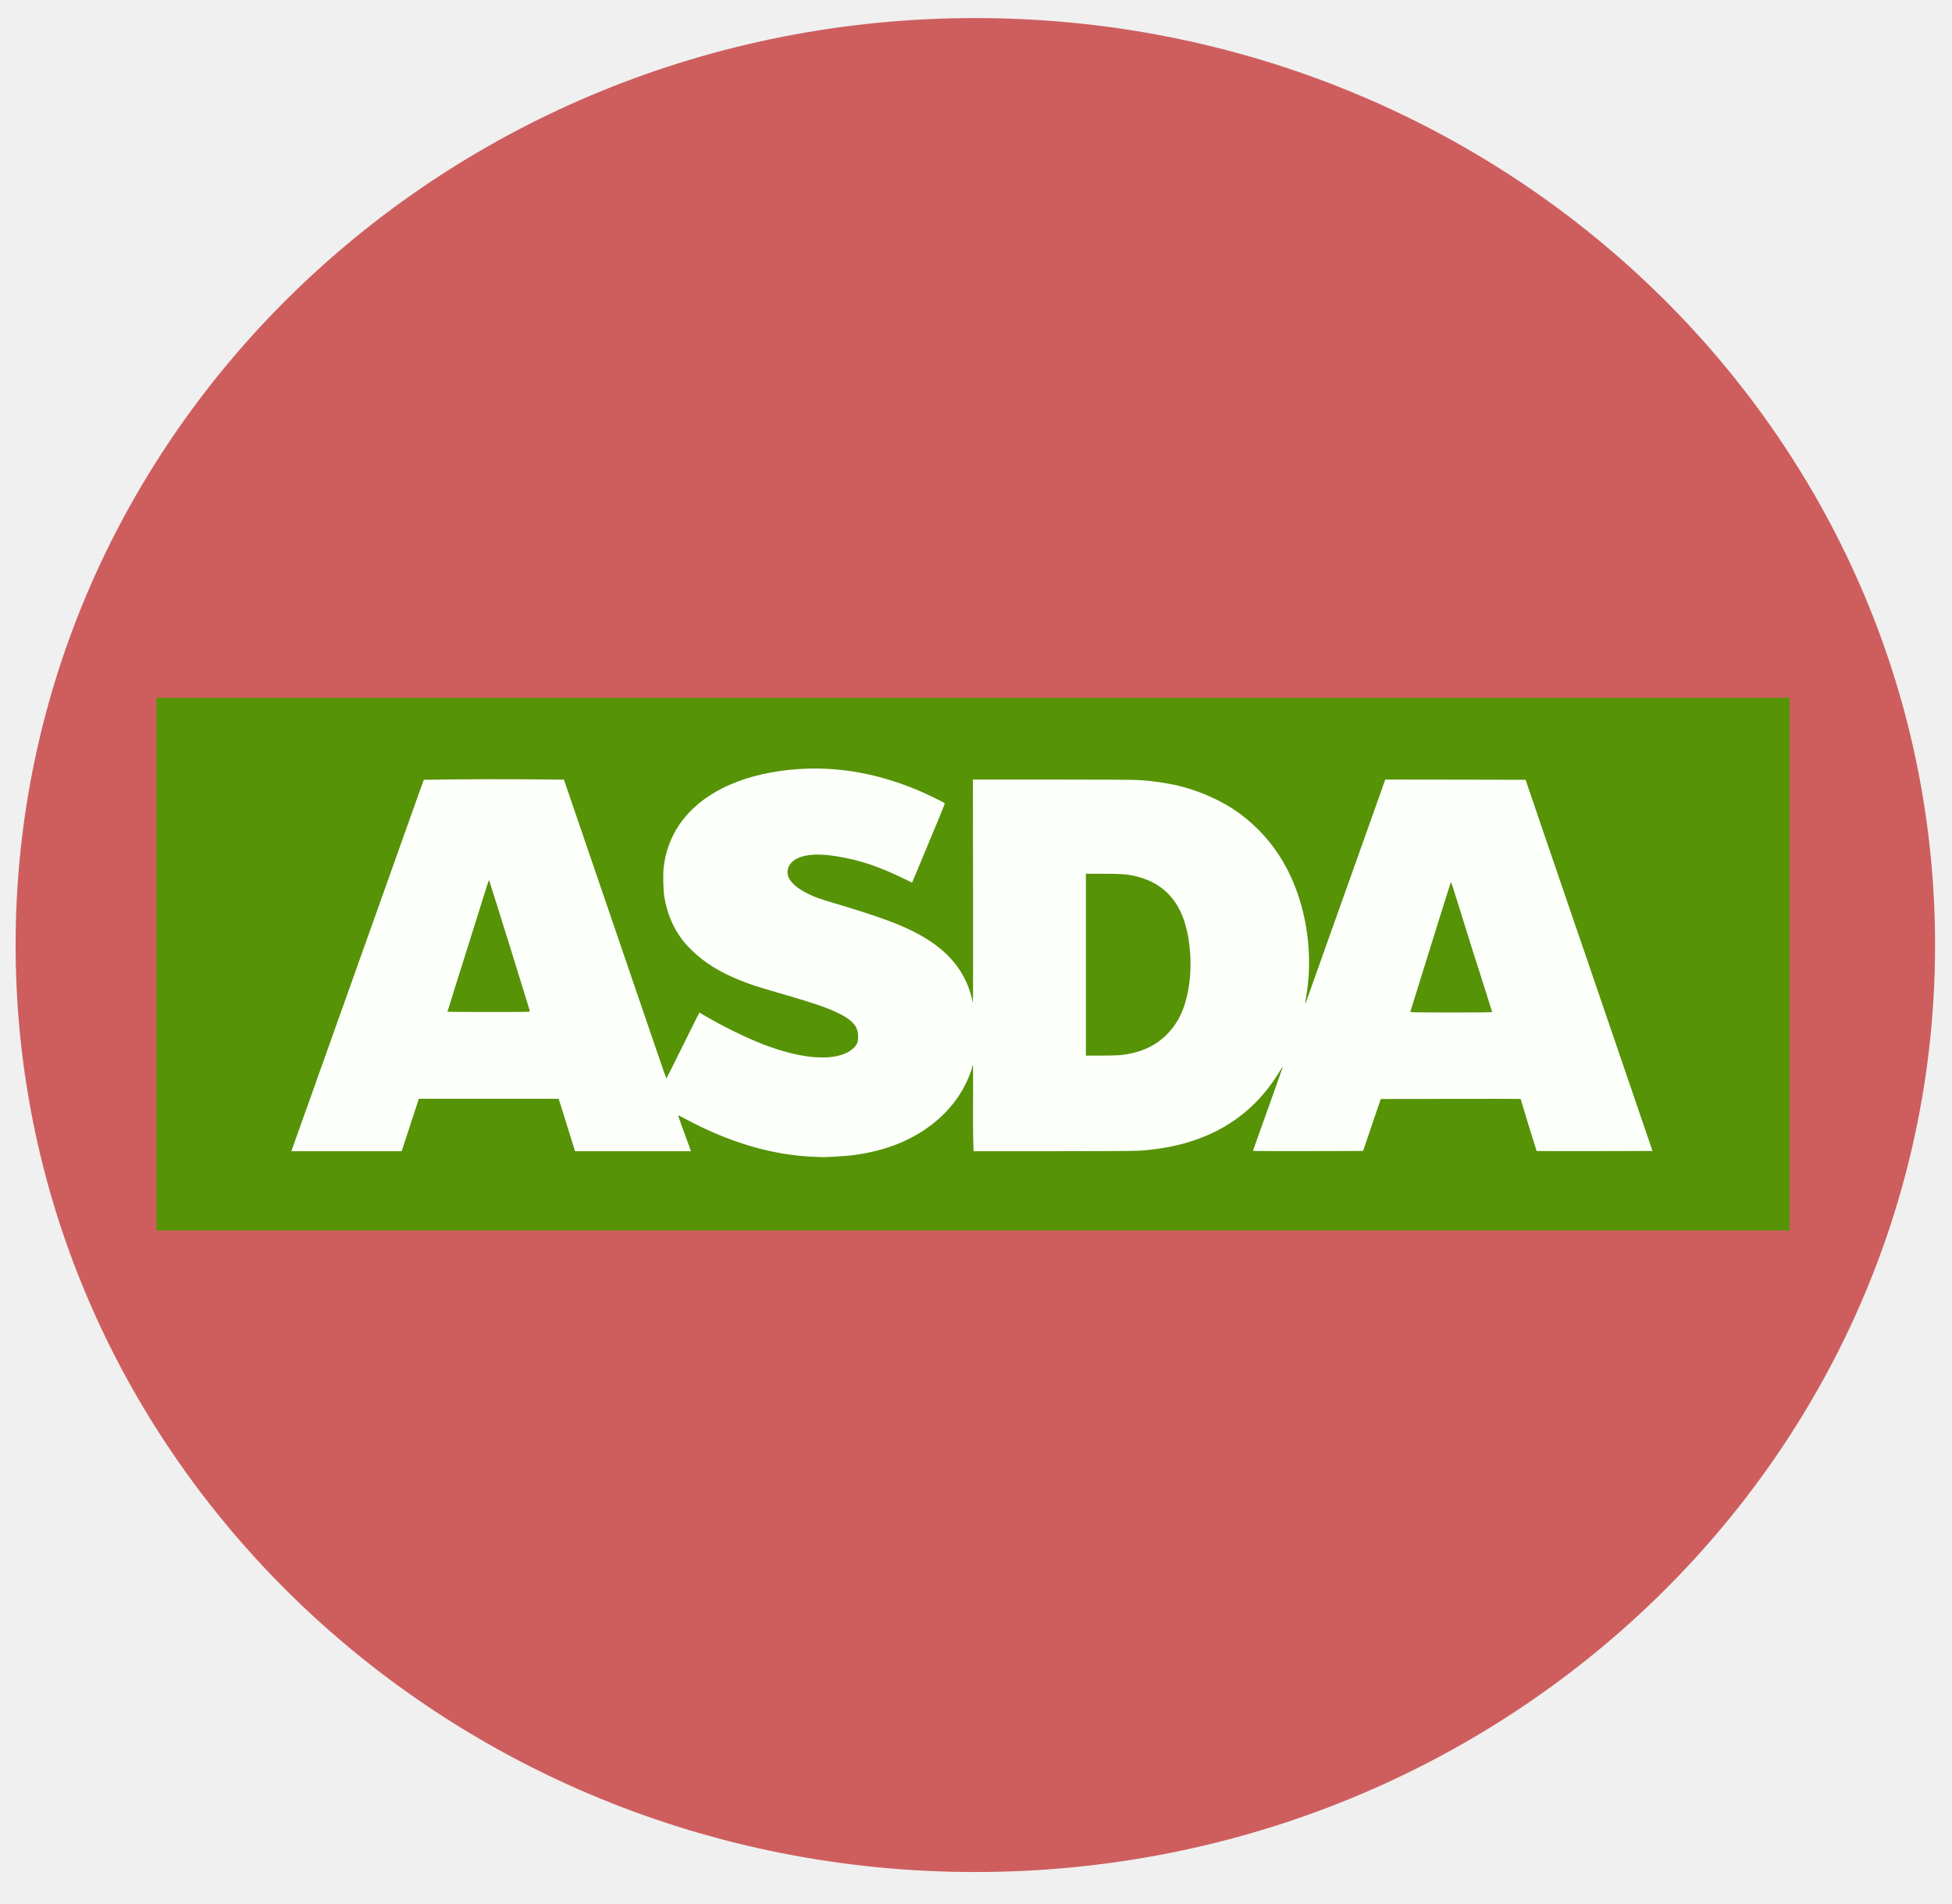
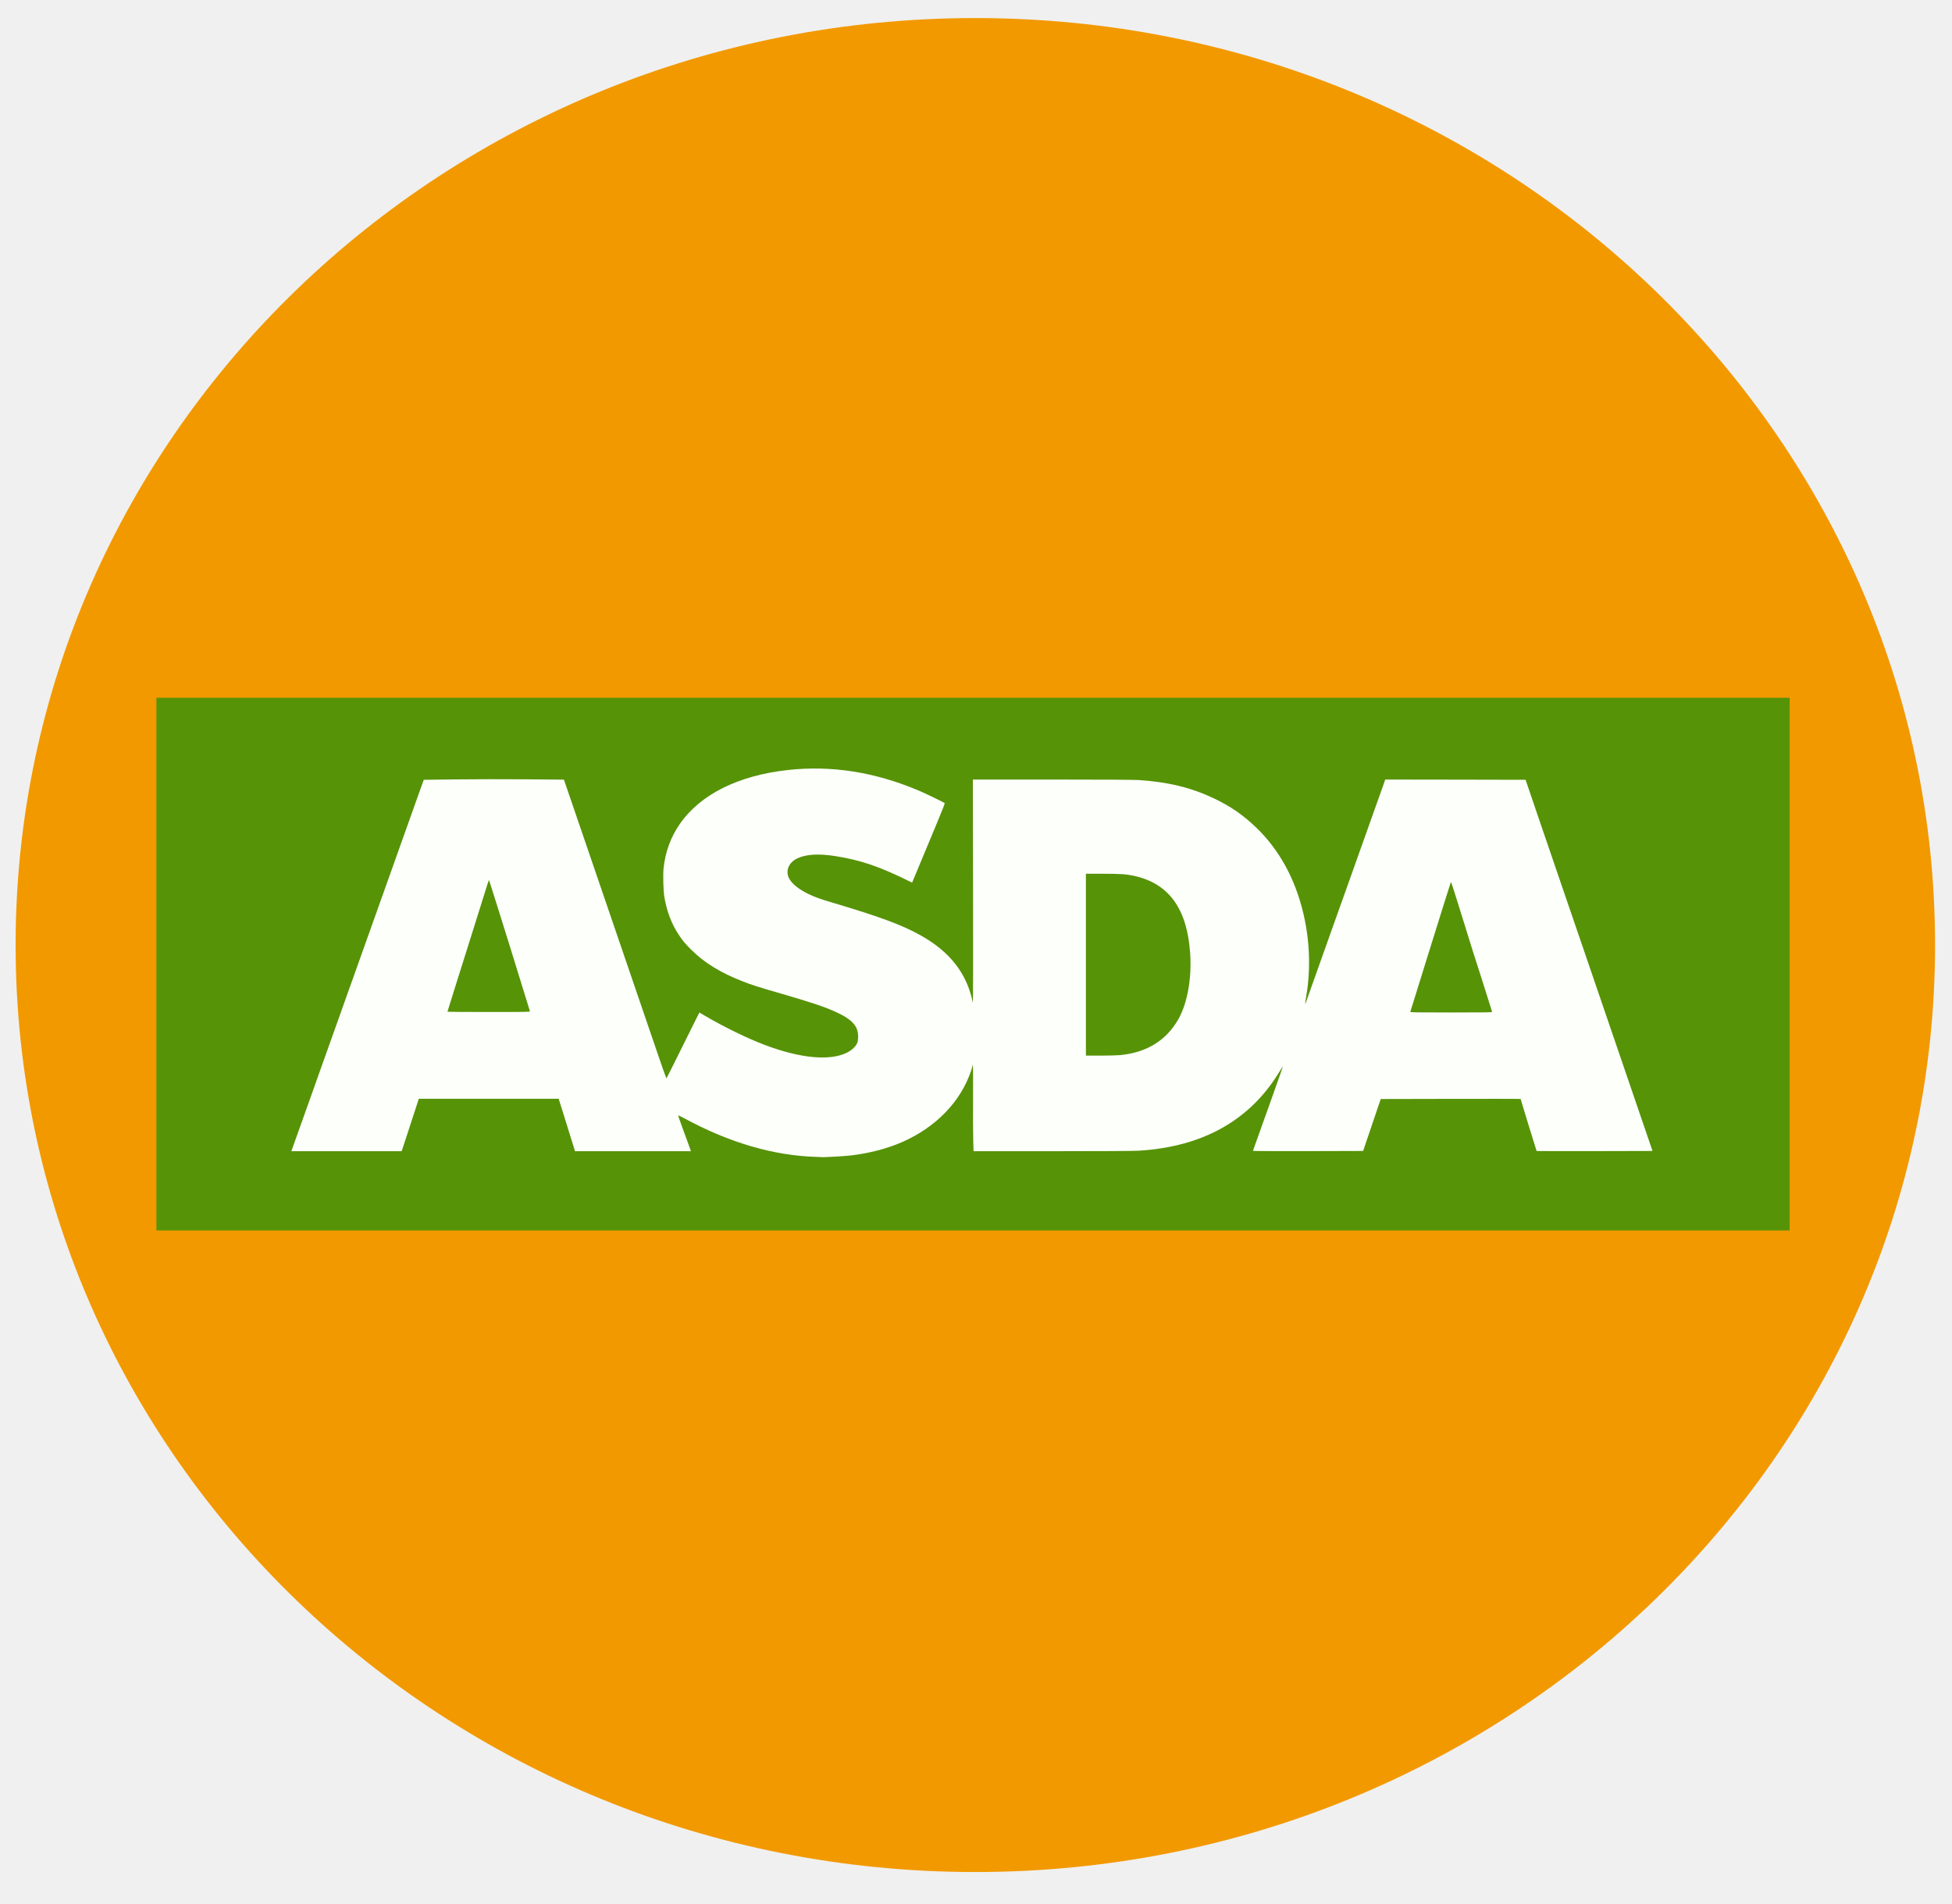
<svg xmlns="http://www.w3.org/2000/svg" width="40" height="39" viewBox="0 0 40 39" fill="none">
  <g clip-path="url(#clip0)">
-     <path d="M19.986 38.353C30.848 38.353 39.653 29.851 39.653 19.362C39.653 8.873 30.848 0.37 19.986 0.37C9.125 0.37 0.32 8.873 0.32 19.362C0.32 29.851 9.125 38.353 19.986 38.353Z" fill="#CE5E5E" />
+     <path d="M19.986 38.353C30.848 38.353 39.653 29.851 39.653 19.362C39.653 8.873 30.848 0.37 19.986 0.37C9.125 0.37 0.32 8.873 0.32 19.362C0.32 29.851 9.125 38.353 19.986 38.353Z" fill="#F29900" />
    <path d="M36.673 14.296H3.205V25.209H36.673V14.296Z" fill="#569307" />
    <path d="M16.739 23.702C15.855 23.677 14.95 23.413 14.022 22.911C13.955 22.875 13.898 22.848 13.897 22.852C13.895 22.855 13.93 22.957 13.974 23.077C14.018 23.197 14.078 23.36 14.107 23.44L14.159 23.585L12.971 23.585L11.783 23.585L11.716 23.369C11.679 23.25 11.604 23.008 11.549 22.832L11.448 22.511L10.015 22.511L8.582 22.511L8.527 22.68C8.497 22.772 8.418 23.014 8.352 23.217L8.231 23.585H7.101H5.971L6.073 23.297C6.186 22.978 6.351 22.515 6.42 22.325C6.444 22.258 6.492 22.123 6.526 22.026C6.56 21.929 6.633 21.726 6.687 21.575C7.278 19.918 7.852 18.309 7.931 18.086C7.985 17.934 8.049 17.755 8.073 17.687C8.13 17.527 8.212 17.298 8.278 17.112C8.307 17.03 8.377 16.834 8.434 16.674C8.491 16.515 8.563 16.314 8.593 16.228C8.624 16.141 8.657 16.049 8.667 16.023L8.685 15.976L9.333 15.968C9.69 15.963 10.336 15.963 10.769 15.966L11.556 15.973L11.592 16.079C11.612 16.137 11.706 16.412 11.801 16.689C11.896 16.966 12.118 17.616 12.295 18.133C12.761 19.497 13.22 20.84 13.476 21.586C13.571 21.865 13.652 22.093 13.655 22.093C13.657 22.093 13.695 22.021 13.739 21.933C13.855 21.701 14.062 21.284 14.149 21.109C14.19 21.025 14.248 20.909 14.278 20.85L14.332 20.744L14.455 20.816C14.836 21.04 15.313 21.272 15.666 21.406C16.399 21.684 17.009 21.741 17.36 21.564C17.446 21.521 17.516 21.459 17.551 21.397C17.576 21.354 17.581 21.333 17.584 21.26C17.595 21.032 17.473 20.891 17.129 20.733C16.898 20.627 16.609 20.53 15.944 20.338C15.511 20.213 15.413 20.181 15.213 20.103C14.767 19.93 14.431 19.723 14.165 19.458C14.046 19.34 13.994 19.279 13.912 19.155C13.763 18.935 13.661 18.665 13.613 18.371C13.592 18.239 13.584 17.921 13.598 17.786C13.634 17.451 13.744 17.15 13.93 16.882C14.349 16.276 15.13 15.886 16.148 15.775C17.044 15.678 17.921 15.816 18.823 16.195C18.941 16.244 19.344 16.439 19.36 16.454C19.364 16.458 19.29 16.647 19.195 16.874C19.1 17.102 18.948 17.465 18.858 17.682C18.768 17.899 18.694 18.078 18.692 18.08C18.691 18.082 18.677 18.077 18.662 18.069C18.03 17.755 17.643 17.622 17.117 17.539C16.772 17.485 16.512 17.501 16.334 17.588C16.161 17.672 16.091 17.843 16.169 17.994C16.227 18.106 16.368 18.22 16.567 18.316C16.692 18.377 16.803 18.417 17.049 18.49C18.023 18.779 18.47 18.944 18.851 19.155C19.351 19.432 19.672 19.777 19.843 20.22C19.878 20.312 19.928 20.486 19.928 20.517C19.928 20.526 19.932 20.534 19.936 20.534C19.941 20.534 19.942 19.507 19.94 18.252L19.936 15.971L21.564 15.971C22.567 15.971 23.247 15.975 23.334 15.981C23.946 16.022 24.415 16.137 24.885 16.361C25.214 16.518 25.479 16.701 25.742 16.954C26.216 17.412 26.542 18.006 26.709 18.718C26.842 19.285 26.861 19.87 26.765 20.424C26.744 20.544 26.741 20.589 26.755 20.552C26.76 20.538 27.202 19.297 27.296 19.032C27.444 18.615 27.58 18.235 27.715 17.858C28.009 17.033 28.279 16.277 28.332 16.125L28.386 15.971L29.824 15.973L31.262 15.976L31.325 16.161C31.359 16.263 31.469 16.584 31.568 16.874C31.668 17.164 31.905 17.857 32.095 18.414C32.285 18.971 32.447 19.443 32.455 19.464C32.462 19.485 32.548 19.735 32.645 20.02C33.032 21.154 33.524 22.59 33.689 23.072L33.863 23.58L32.678 23.583C32.025 23.584 31.49 23.583 31.488 23.581C31.484 23.578 31.16 22.522 31.16 22.514C31.16 22.512 30.515 22.512 29.727 22.513L28.294 22.516L28.113 23.048L27.933 23.58L26.805 23.583C26.185 23.584 25.677 23.582 25.677 23.578C25.677 23.573 25.686 23.544 25.698 23.513C25.709 23.482 25.763 23.334 25.816 23.183C25.87 23.033 25.958 22.785 26.013 22.632C26.23 22.022 26.288 21.86 26.288 21.851C26.288 21.846 26.253 21.898 26.211 21.967C25.611 22.955 24.643 23.496 23.334 23.575C23.233 23.581 22.562 23.585 21.561 23.585L19.95 23.585L19.943 23.354C19.939 23.228 19.938 22.83 19.94 22.47C19.942 22.111 19.94 21.817 19.936 21.817C19.932 21.817 19.928 21.825 19.928 21.834C19.928 21.843 19.916 21.889 19.9 21.936C19.687 22.57 19.179 23.095 18.484 23.399C18.179 23.532 17.829 23.624 17.449 23.671C17.324 23.686 16.868 23.713 16.833 23.706C16.827 23.705 16.785 23.704 16.739 23.702V23.702ZM22.946 21.617C23.491 21.567 23.895 21.321 24.145 20.884C24.33 20.562 24.423 20.048 24.389 19.536C24.327 18.618 23.957 18.104 23.241 17.944C23.088 17.91 22.956 17.901 22.601 17.901H22.252V19.764V21.627L22.544 21.627C22.706 21.627 22.886 21.622 22.946 21.617ZM30.576 20.73C30.573 20.723 30.531 20.587 30.481 20.428C30.432 20.269 30.372 20.081 30.349 20.011C30.298 19.857 30.257 19.727 30.177 19.474C30.145 19.369 30.092 19.2 30.06 19.098C30.028 18.996 29.942 18.721 29.87 18.488C29.798 18.254 29.736 18.065 29.732 18.069C29.728 18.073 29.541 18.67 29.315 19.395C29.09 20.121 28.903 20.721 28.9 20.729C28.895 20.741 28.995 20.743 29.738 20.743C30.448 20.743 30.581 20.741 30.576 20.73ZM10.859 20.717C10.818 20.584 10.495 19.538 10.46 19.426C10.433 19.343 10.324 18.993 10.217 18.649C10.11 18.305 10.021 18.026 10.018 18.028C10.016 18.03 10.002 18.072 9.987 18.121C9.972 18.169 9.892 18.423 9.81 18.685C9.285 20.354 9.169 20.722 9.169 20.728C9.169 20.731 9.551 20.733 10.017 20.733C10.819 20.733 10.864 20.732 10.859 20.717Z" fill="#FDFFFB" />
  </g>
  <defs>
    <clipPath id="clip0">
      <rect width="40" height="38.627" fill="white" />
    </clipPath>
  </defs>
</svg>
